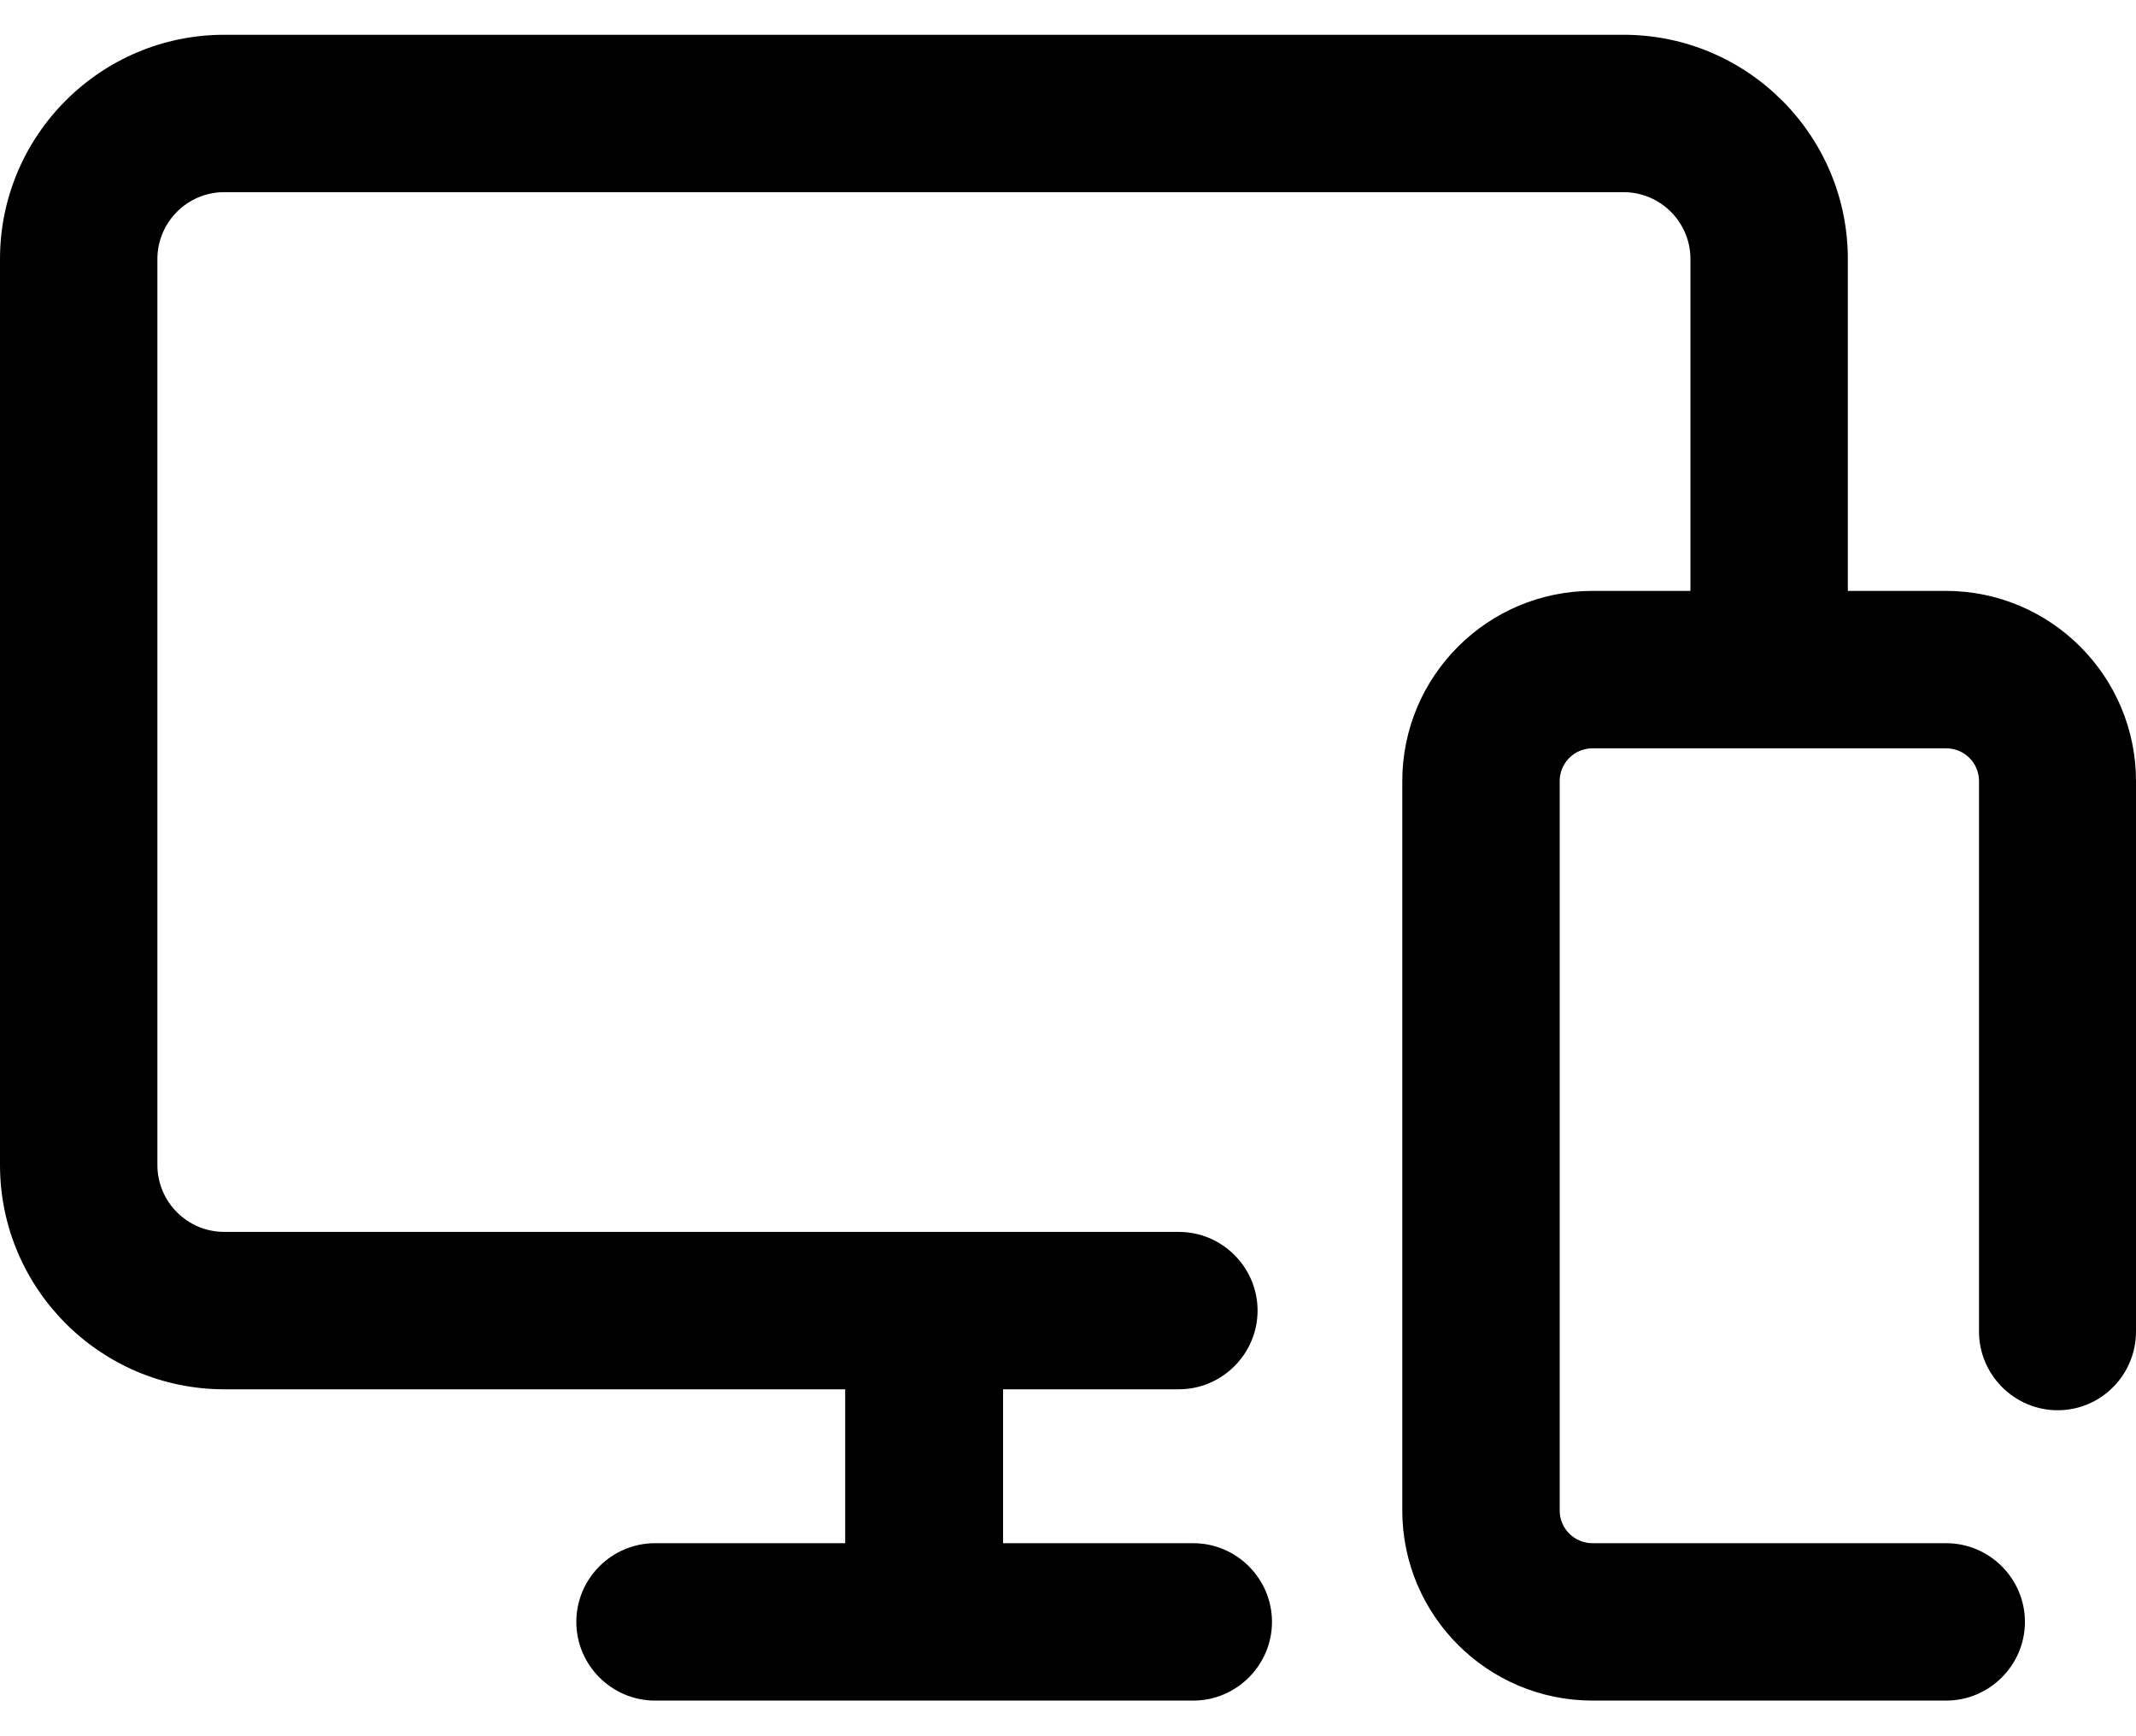
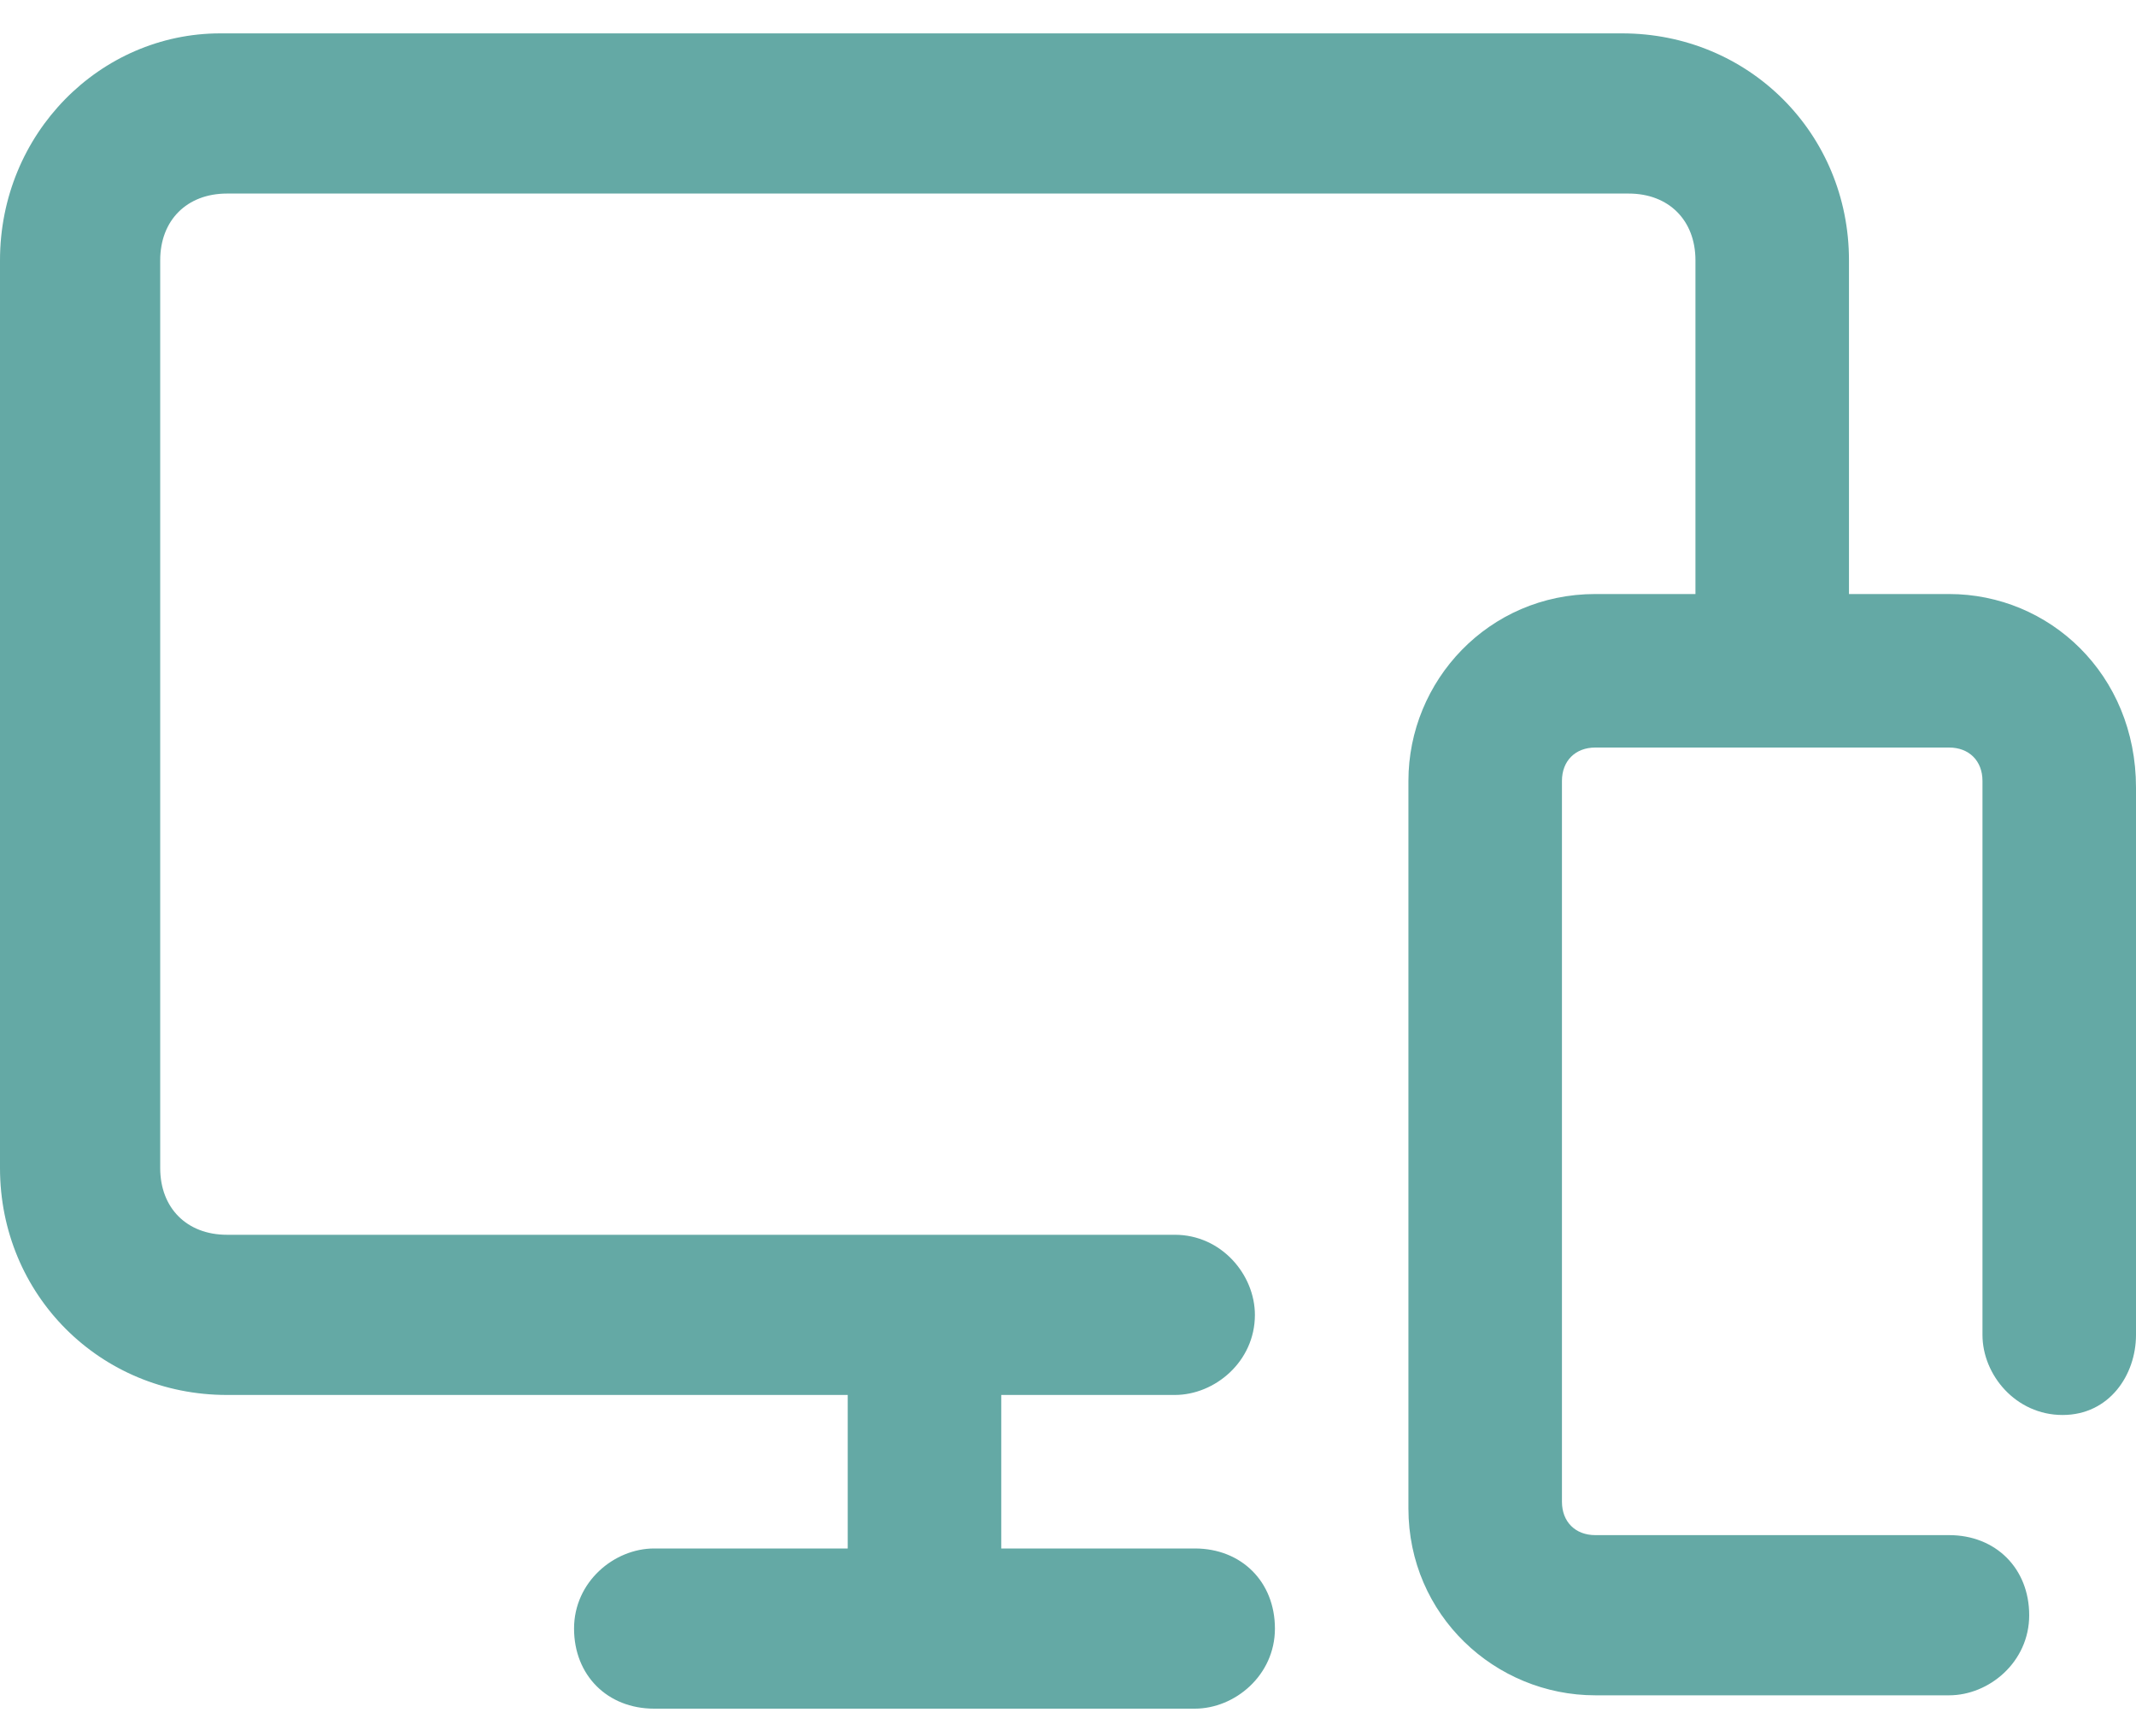
- <svg xmlns="http://www.w3.org/2000/svg" width="32" height="26" viewBox="0 0 32 26" fill="none">
-   <path d="M29.151 8.853H27.683V3.881C27.683 2.028 26.177 0.521 24.323 0.521H3.36C1.507 0.521 0 2.028 0 3.881V17.454C0 19.308 1.507 20.815 3.36 20.815H12.662V23.121H9.813C9.164 23.121 8.634 23.651 8.634 24.3C8.634 24.948 9.164 25.479 9.813 25.479H17.877C18.525 25.479 19.056 24.948 19.056 24.3C19.056 23.651 18.525 23.121 17.877 23.121H15.027V20.815H17.661C18.309 20.815 18.84 20.284 18.84 19.636C18.84 18.987 18.309 18.457 17.661 18.457H3.36C2.81 18.457 2.358 18.011 2.358 17.454V3.881C2.358 3.331 2.804 2.879 3.36 2.879H24.323C24.873 2.879 25.325 3.325 25.325 3.881V8.853H23.858C22.285 8.853 21.008 10.131 21.008 11.703V22.63C21.008 24.202 22.285 25.479 23.858 25.479H29.157C29.805 25.479 30.336 24.948 30.336 24.3C30.336 23.651 29.805 23.121 29.157 23.121H23.858C23.589 23.121 23.366 22.905 23.366 22.63V11.703C23.366 11.434 23.582 11.212 23.858 11.212H29.157C29.426 11.212 29.648 11.428 29.648 11.703V19.95C29.648 20.599 30.179 21.129 30.827 21.129C31.476 21.129 32 20.599 32 19.95V11.703C32 10.131 30.723 8.853 29.151 8.853Z" fill="black" />
+ <svg xmlns="http://www.w3.org/2000/svg" version="1.1" id="Calque_1" x="0px" y="0px" viewBox="0 0 32 26" style="enable-background:new 0 0 32 26;" xml:space="preserve">
+   <style type="text/css">
+ 	.st0{fill:#64A9A5;}
+ </style>
+   <path class="st0" d="M29.2,8.9h-1.5v-5c0-1.9-1.5-3.4-3.4-3.4h-21C1.5,0.5,0,2,0,3.9v13.6c0,1.9,1.5,3.4,3.4,3.4h9.3v2.3H9.8  c-0.6,0-1.2,0.5-1.2,1.2s0.5,1.2,1.2,1.2h8.1c0.6,0,1.2-0.5,1.2-1.2s-0.5-1.2-1.2-1.2H15v-2.3h2.6c0.6,0,1.2-0.5,1.2-1.2  c0-0.6-0.5-1.2-1.2-1.2H3.4c-0.6,0-1-0.4-1-1V3.9c0-0.6,0.4-1,1-1h21c0.6,0,1,0.4,1,1v5h-1.5c-1.6,0-2.8,1.3-2.8,2.8v10.9  c0,1.6,1.3,2.8,2.8,2.8h5.3c0.6,0,1.2-0.5,1.2-1.2s-0.5-1.2-1.2-1.2h-5.3c-0.3,0-0.5-0.2-0.5-0.5V11.7c0-0.3,0.2-0.5,0.5-0.5h5.3  c0.3,0,0.5,0.2,0.5,0.5V20c0,0.6,0.5,1.2,1.2,1.2S32,20.6,32,20v-8.2C32,10.1,30.7,8.9,29.2,8.9z" />
</svg>
